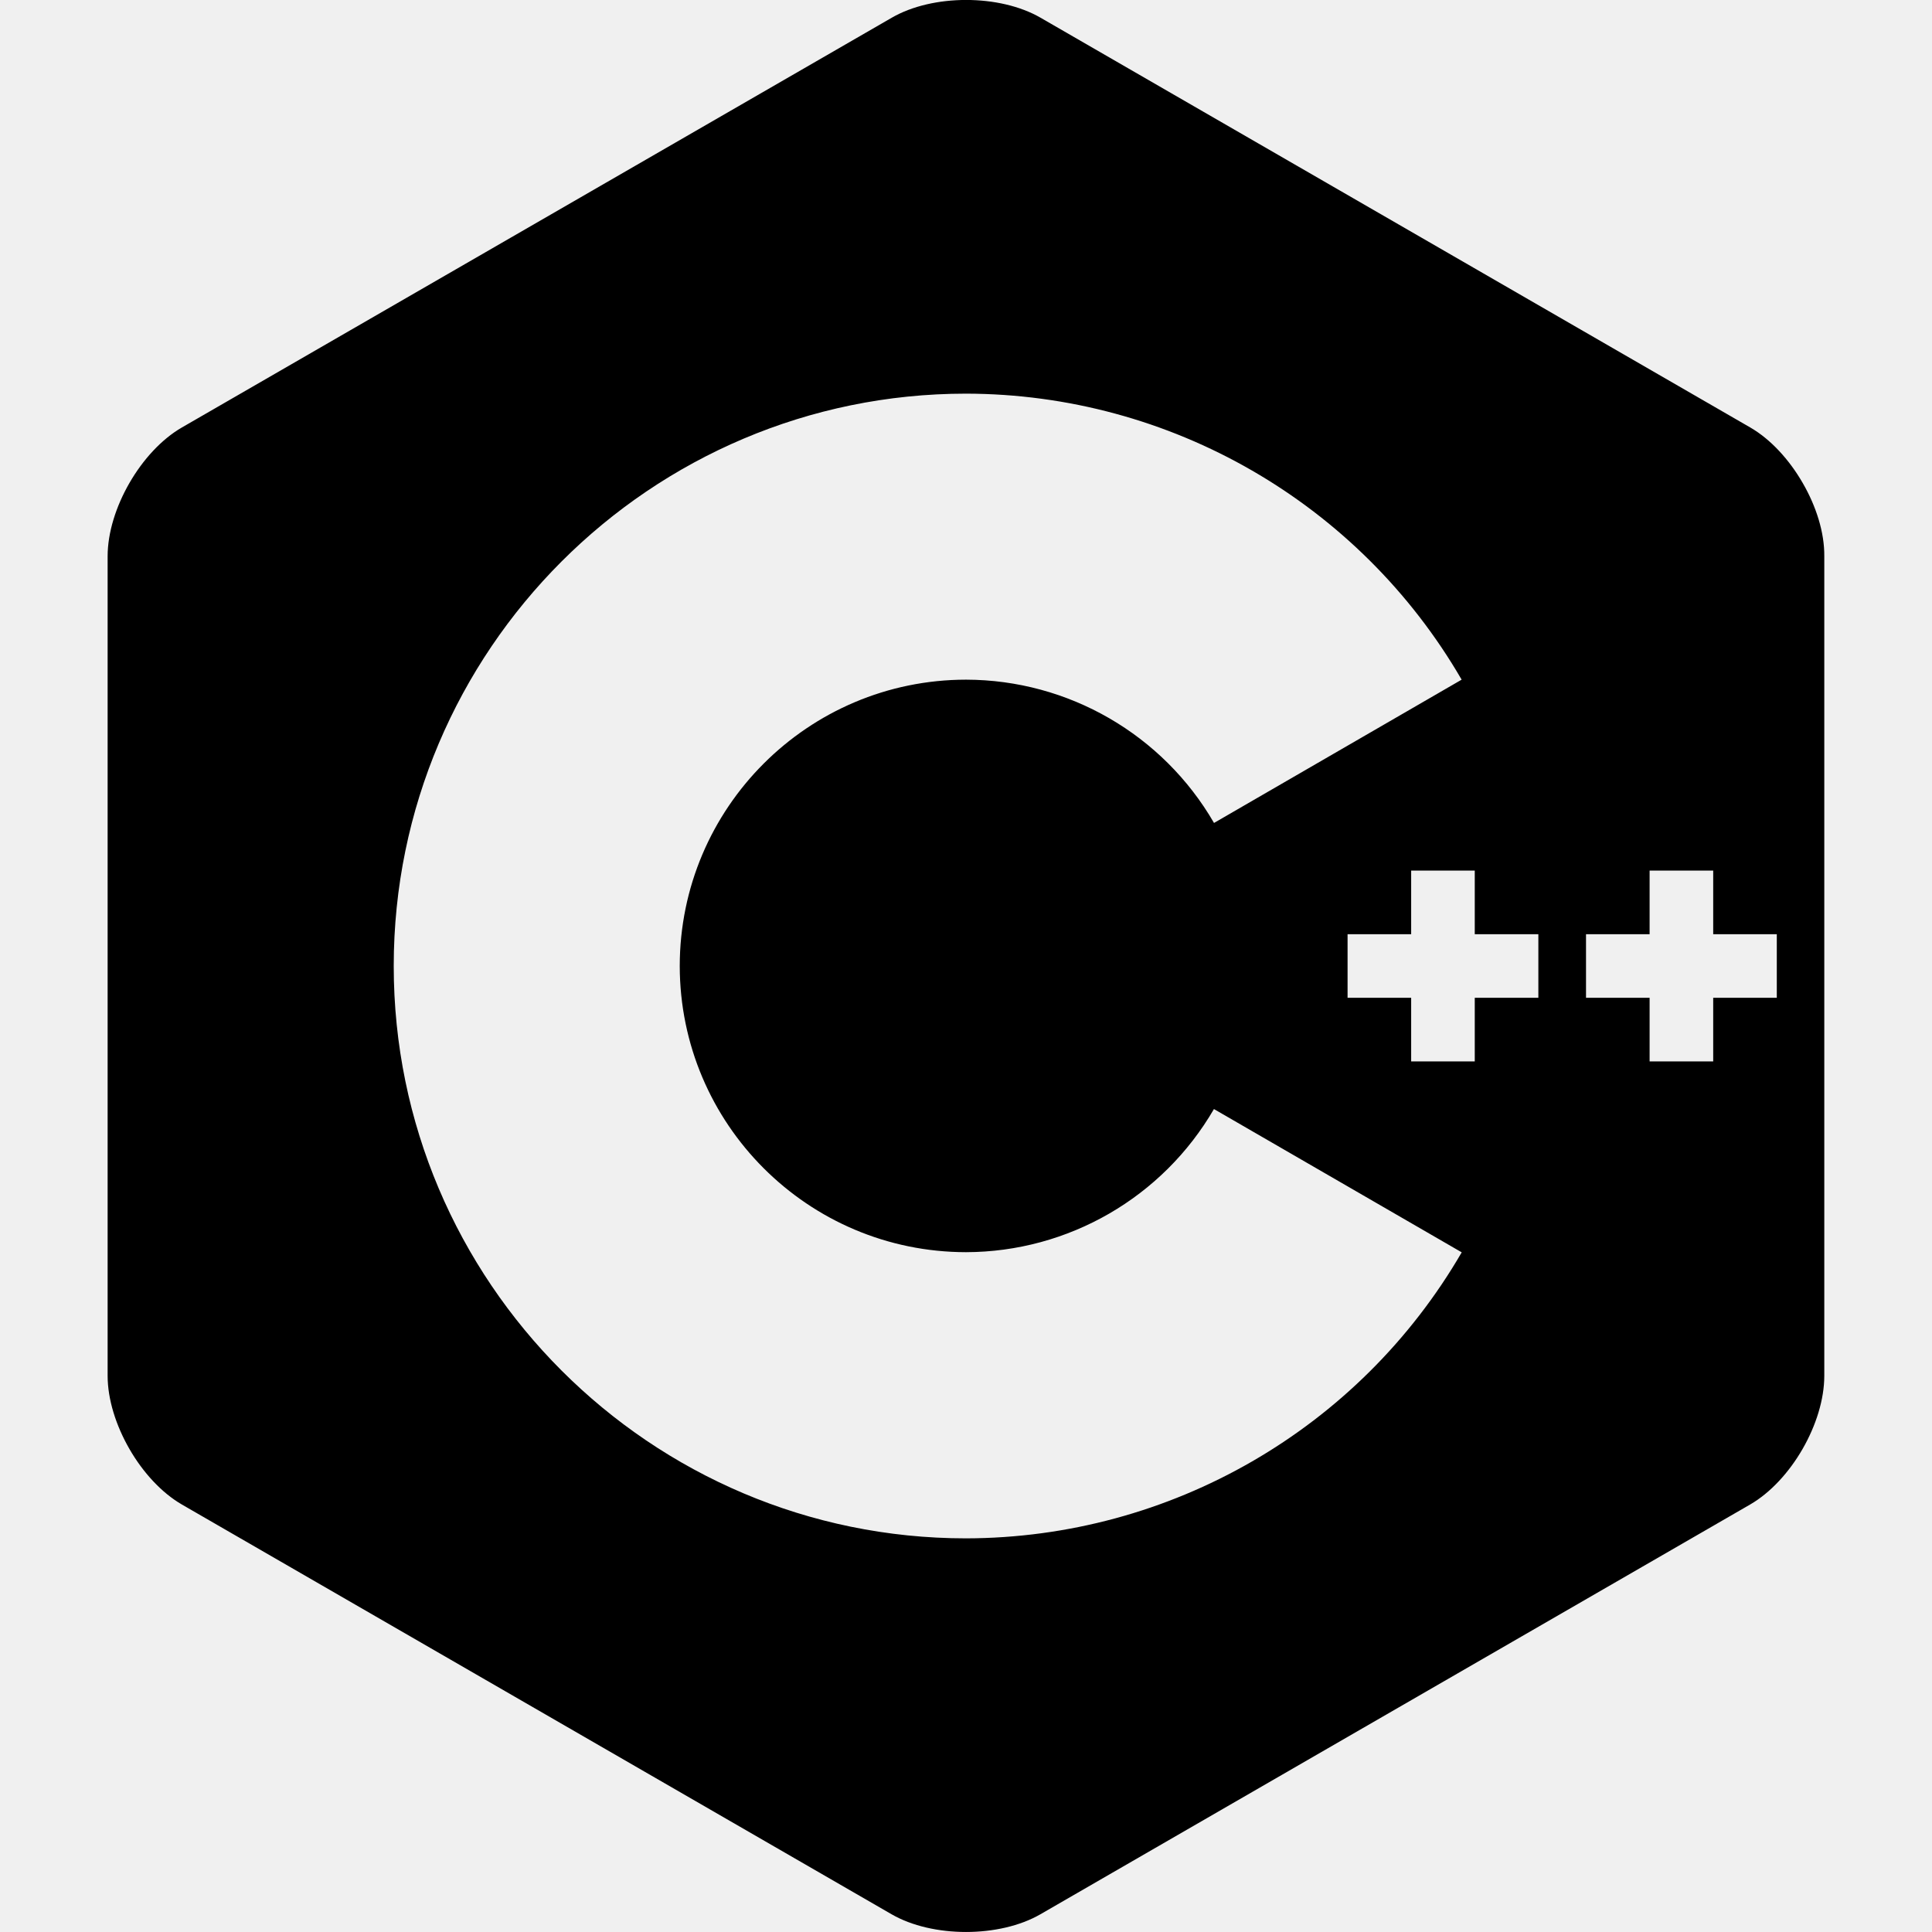
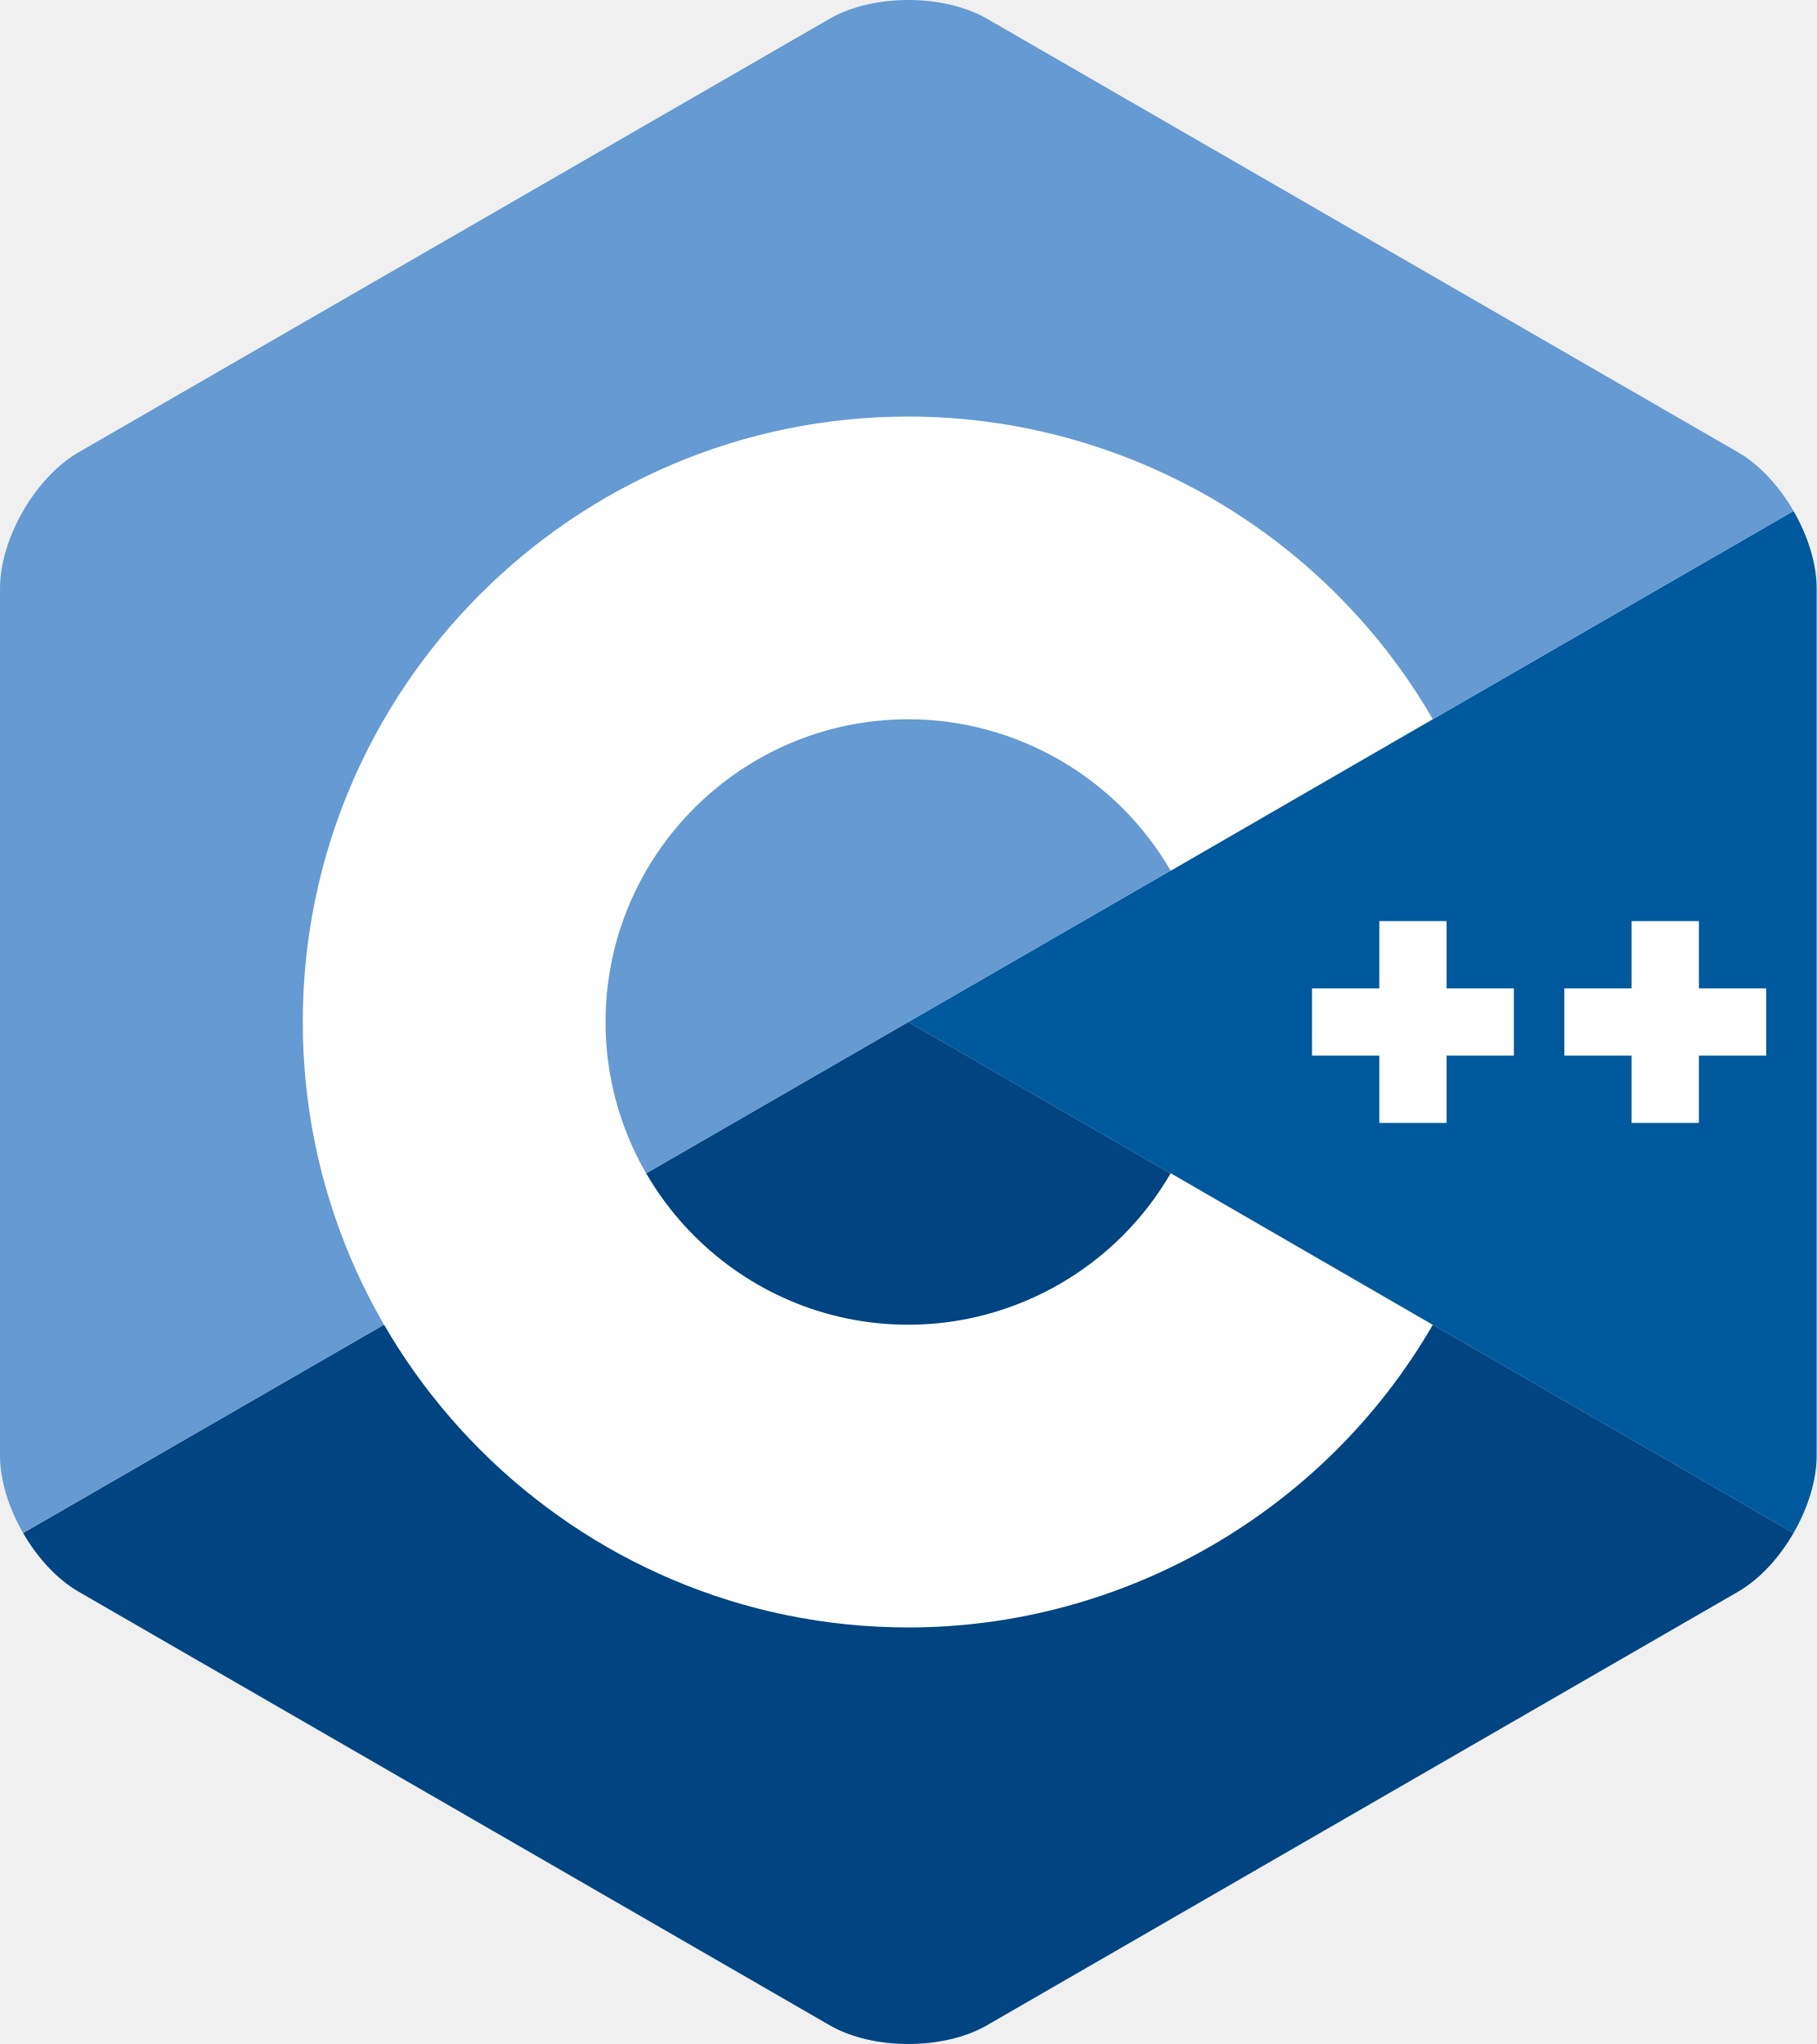
- <svg xmlns="http://www.w3.org/2000/svg" role="img" viewBox="0 0 24 24">
-   <path d="M22.394 6c-.167-.29-.398-.543-.652-.69L12.926.22c-.509-.294-1.34-.294-1.848 0L2.26 5.31c-.508.293-.923 1.013-.923 1.6v10.18c0 .294.104.62.271.91.167.29.398.543.652.69l8.816 5.09c.508.293 1.34.293 1.848 0l8.816-5.09c.254-.147.485-.4.652-.69.167-.29.27-.616.27-.91V6.91c.003-.294-.1-.62-.268-.91zM12 19.11c-3.92 0-7.109-3.19-7.109-7.11 0-3.92 3.19-7.11 7.11-7.11a7.133 7.133 0 016.156 3.553l-3.076 1.78a3.567 3.567 0 00-3.08-1.78A3.56 3.56 0 008.444 12 3.56 3.56 0 0012 15.555a3.57 3.57 0 003.08-1.778l3.078 1.78A7.135 7.135 0 0112 19.11zm7.11-6.715h-.79v.79h-.79v-.79h-.79v-.79h.79v-.79h.79v.79h.79zm2.962 0h-.79v.79h-.79v-.79h-.79v-.79h.79v-.79h.79v.79h.79z" />
+ <svg xmlns="http://www.w3.org/2000/svg" role="img" aria-labelledby="cpp-title" viewBox="0 0 306 344.35">
+   <path fill="#00599C" d="M302.107 258.262c2.401-4.159 3.893-8.845 3.893-13.053V99.14c0-4.208-1.49-8.893-3.892-13.052L153 172.175z" />
+   <path fill="#004482" d="m166.25 341.193 126.5-73.034c3.644-2.104 6.956-5.737 9.357-9.897L153 172.175 3.893 258.263c2.401 4.159 5.714 7.793 9.357 9.896l126.5 73.034c7.287 4.208 19.213 4.208 26.5 0z" />
+   <path fill="#659AD2" d="M302.108 86.087c-2.402-4.16-5.715-7.793-9.358-9.897L166.25 3.156c-7.287-4.208-19.213-4.208-26.5 0L13.25 76.19C5.962 80.397 0 90.725 0 99.14v146.069c0 4.208 1.491 8.894 3.893 13.053L153 172.175z" />
+   <path fill="#FFF" d="M153 274.175c-56.243 0-102-45.757-102-102s45.757-102 102-102c36.292 0 70.139 19.53 88.331 50.968l-44.143 25.544c-9.105-15.736-26.038-25.512-44.188-25.512-28.122 0-51 22.878-51 51 0 28.121 22.878 51 51 51 18.152 0 35.085-9.776 44.191-25.515l44.143 25.543c-18.192 31.441-52.04 50.972-88.334 50.972z" />
+   <path fill="#FFF" d="M255 166.508h-11.334v-11.333h-11.332v11.333H221v11.333h11.334v11.334h11.332v-11.334H255zm42.5 0h-11.334v-11.333h-11.332v11.333H263.5v11.333h11.334v11.334h11.332v-11.334H297.5z" />
</svg>
